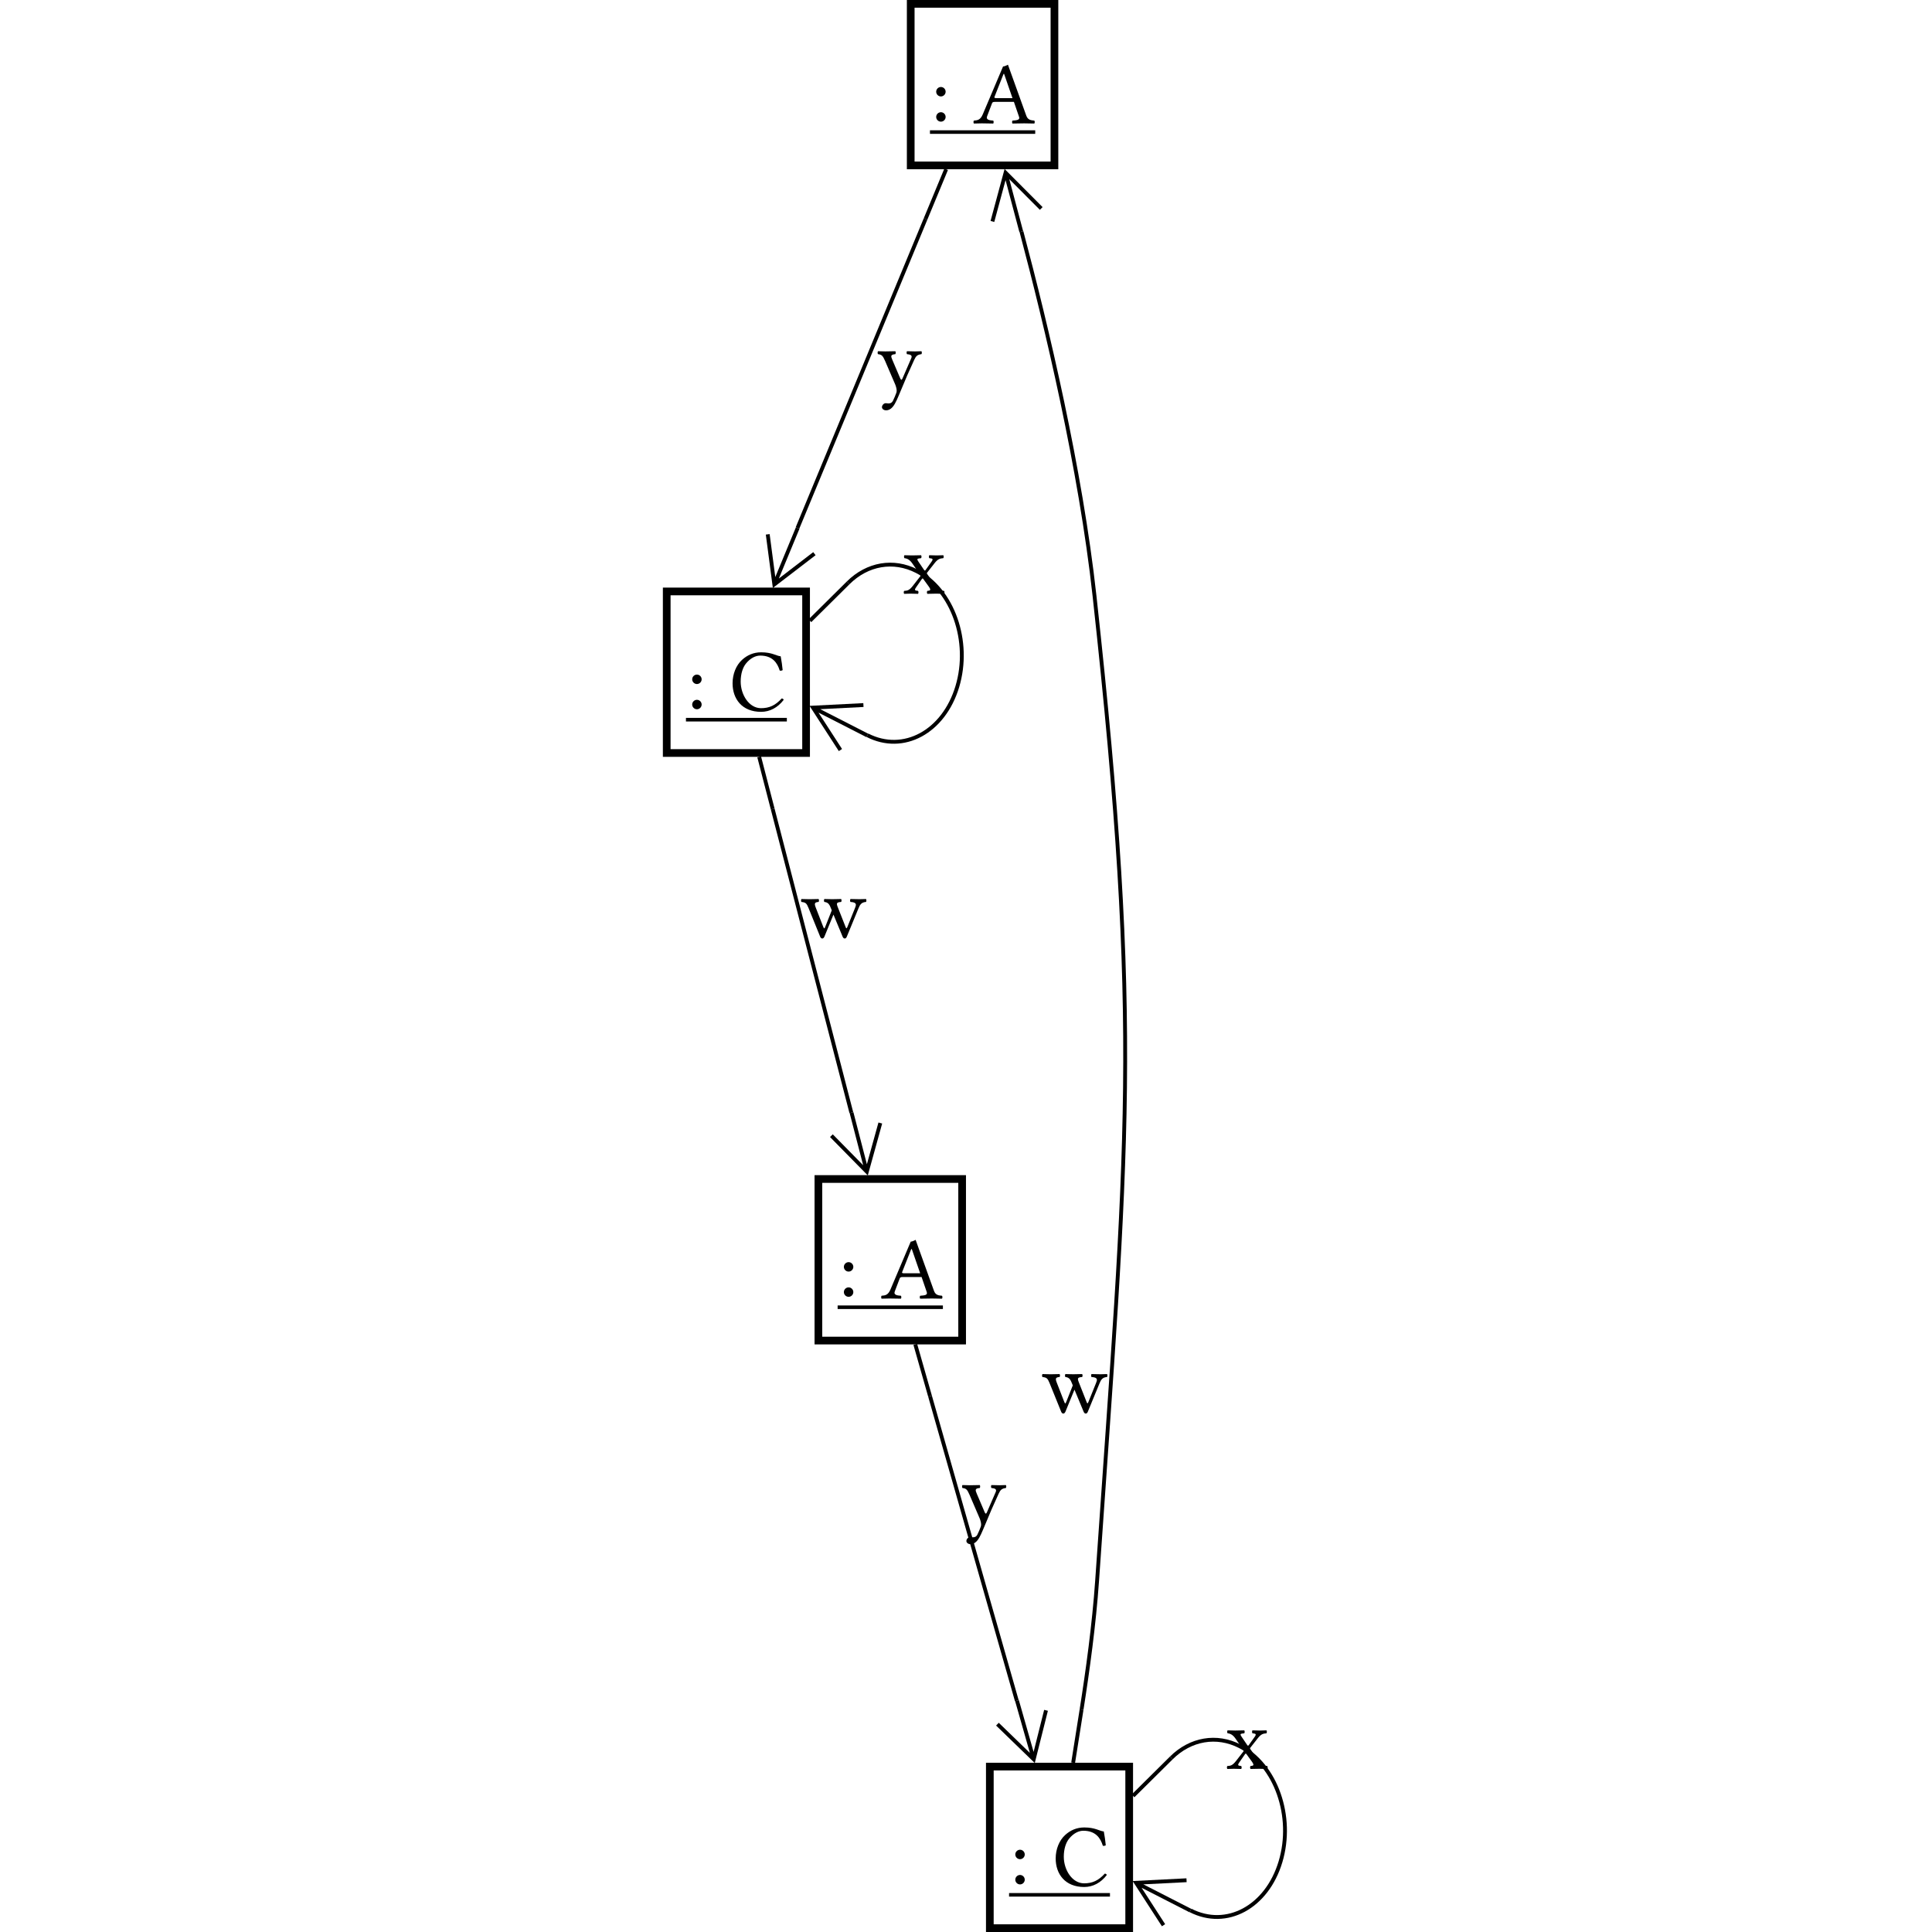
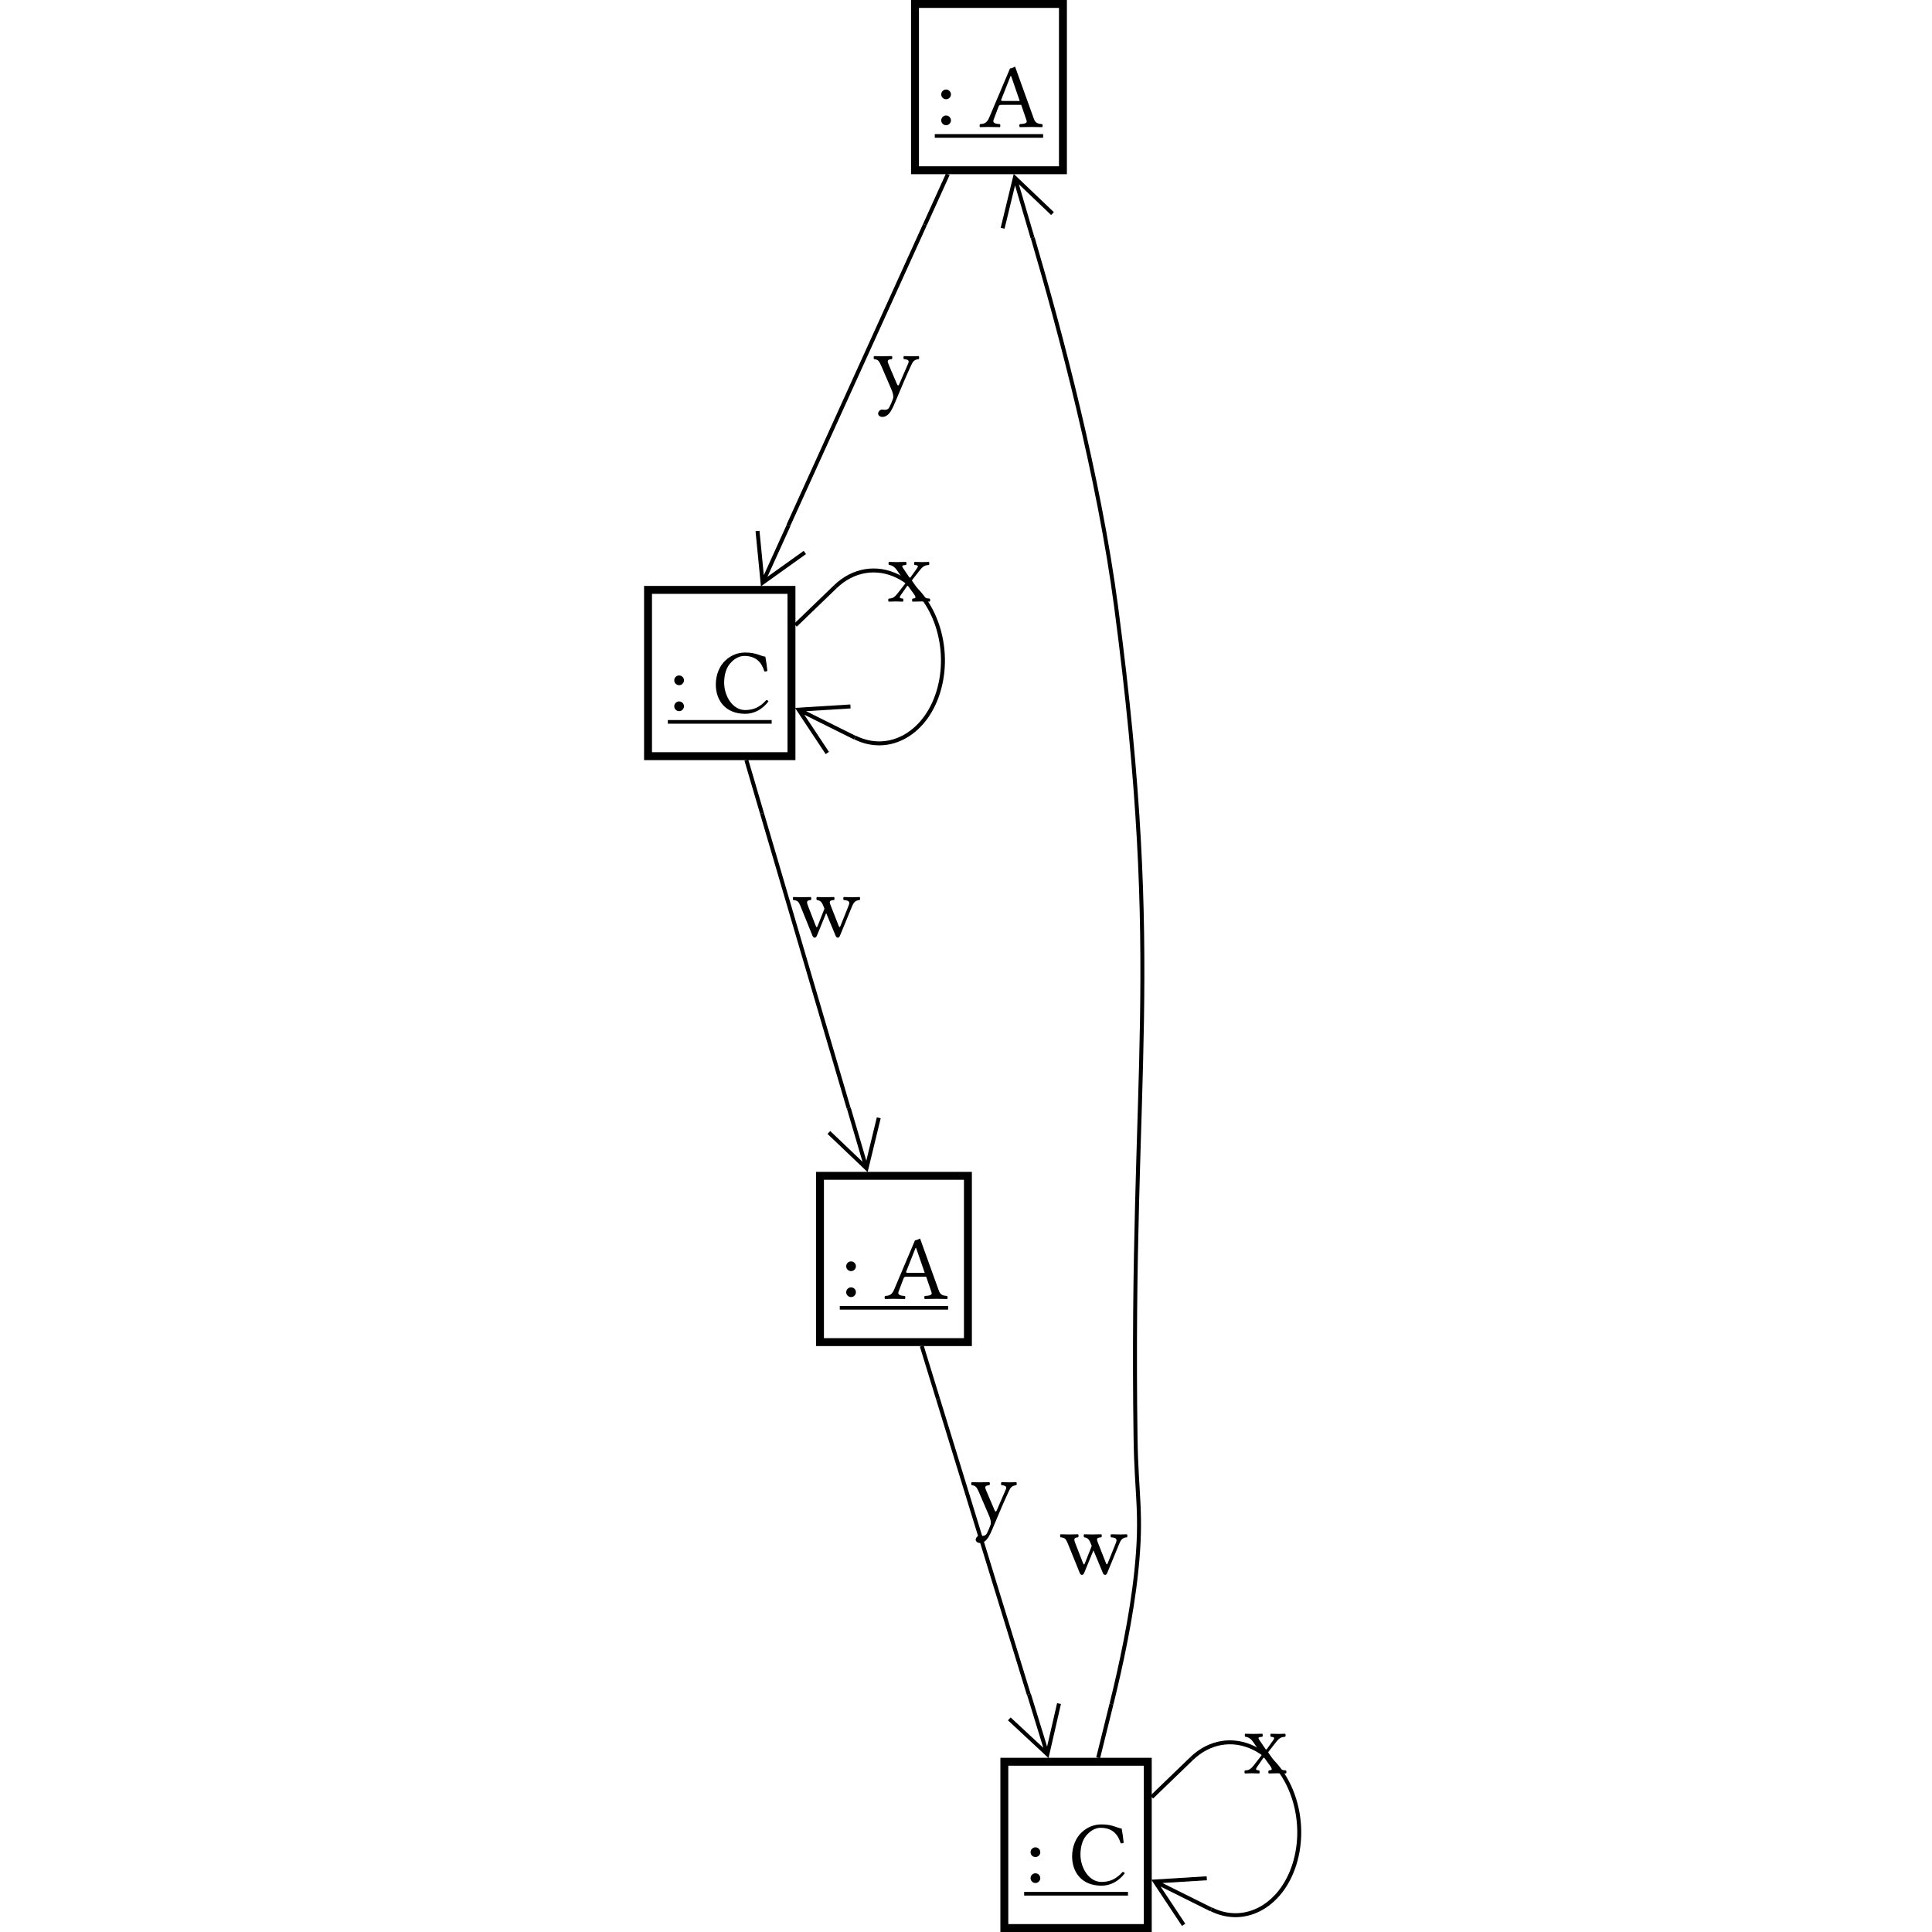
<svg xmlns="http://www.w3.org/2000/svg" font-size="1" height="400" stroke="rgb(0,0,0)" stroke-opacity="1" version="1.1" viewBox="0.0 0.0 400.0 400.0" width="400">
  <g fill="rgb(0,0,0)" fill-opacity="1.0" stroke="rgb(0,0,0)" stroke-linecap="butt" stroke-linejoin="miter" stroke-miterlimit="10.0" stroke-opacity="1.0" stroke-width="0.0">
-     <path class="node" d="M 234.584,400 l -0,-35.041 h -30.446 l -0,35.041 Z" fill-opacity="1.0" />
-     <path class="bgnode" d="M 232.991,398.407 l -0,-31.855 h -27.261 l -0,31.855 Z" fill="rgb(255,255,255)" fill-opacity="1.0" />
-     <path class="nlabel" d="M 208.916,390.498 ZM 210.208,383.947 c 0,-0.535 0.443,-0.978 0.978 -0.978c 0.535,-0 0.978,0.443 0.978 0.978c 0,0.535 -0.443,0.978 -0.978 0.978c -0.535,-0 -0.978,-0.443 -0.978 -0.978ZM 210.208,383.947 ZM 210.208,389.169 c 0,-0.535 0.443,-0.978 0.978 -0.978c 0.535,-0 0.978,0.443 0.978 0.978c 0,0.535 -0.443,0.978 -0.978 0.978c -0.535,-0 -0.978,-0.443 -0.978 -0.978ZM 213.271,392.675 l -0,-0.738 h -4.355 l -0,0.738 ZM 217.885,392.675 l -0,-0.738 h -4.613 l -0,0.738 ZM 217.885,390.498 ZM 224.473,390.682 c -3.967,-0 -5.905,-2.698 -5.905 -5.905c 0,-1.925 0.731,-3.731 1.956 -4.853c 1.089,-0.997 2.399,-1.569 3.967 -1.569c 2.27,-0 3.1,0.738 4.041 0.83c 0.184,1.015 0.314,1.901 0.406 2.86c -0.208,0.111 -0.388,0.166 -0.609 0.092c -0.48,-1.587 -1.495,-3.1 -4.041 -3.1c -0.96,-0 -2.03,0.517 -2.945 1.642c -0.674,0.829 -1.096,2.154 -1.096 3.746c 0,2.694 1.724,5.499 4.207 5.499c 1.716,-0 2.971,-0.572 4.281 -2.011c 0.203,-0 0.332,0.111 0.424 0.277c -1.255,1.642 -2.897,2.491 -4.687 2.491ZM 229.806,392.675 l -0,-0.738 h -11.921 l -0,0.738 Z" fill-opacity="1.0" />
+     <path class="node" d="M 238.455,400 l -0,-36.066 h -31.336 l -0,36.066 Z" fill-opacity="1.0" />
+     <path class="bgnode" d="M 236.816,398.361 l -0,-32.787 h -28.058 l -0,32.787 Z" fill="rgb(255,255,255)" fill-opacity="1.0" />
+     <path class="nlabel" d="M 212.037,390.22 ZM 213.367,383.477 c 0,-0.551 0.456,-1.007 1.007 -1.007c 0.551,-0 1.007,0.456 1.007 1.007c 0,0.551 -0.456,1.007 -1.007 1.007c -0.551,-0 -1.007,-0.456 -1.007 -1.007ZM 213.367,383.477 ZM 213.367,388.852 c 0,-0.551 0.456,-1.007 1.007 -1.007c 0.551,-0 1.007,0.456 1.007 1.007c 0,0.551 -0.456,1.007 -1.007 1.007c -0.551,-0 -1.007,-0.456 -1.007 -1.007ZM 216.519,392.461 l -0,-0.76 h -4.482 l -0,0.76 ZM 221.268,392.461 l -0,-0.76 h -4.748 l -0,0.76 ZM 221.268,390.22 ZM 228.048,390.41 c -4.083,-0 -6.078,-2.777 -6.078 -6.078c 0,-1.981 0.752,-3.84 2.013 -4.995c 1.121,-1.026 2.469,-1.614 4.083 -1.614c 2.336,-0 3.191,0.76 4.16 0.855c 0.19,1.045 0.323,1.956 0.418 2.944c -0.215,0.114 -0.399,0.171 -0.627 0.095c -0.494,-1.633 -1.538,-3.191 -4.16 -3.191c -0.988,-0 -2.089,0.532 -3.031 1.69c -0.693,0.853 -1.128,2.216 -1.128 3.856c 0,2.773 1.774,5.66 4.33 5.66c 1.766,-0 3.058,-0.589 4.406 -2.07c 0.209,-0 0.342,0.114 0.437 0.285c -1.292,1.69 -2.982,2.564 -4.824 2.564ZM 233.537,392.461 l -0,-0.76 h -12.27 l -0,0.76 Z" fill-opacity="1.0" />
  </g>
  <g fill="rgb(0,0,0)" fill-opacity="1.0" stroke="rgb(0,0,0)" stroke-linecap="butt" stroke-linejoin="miter" stroke-miterlimit="10.0" stroke-opacity="1.0" stroke-width="0.0">
-     <path class="node" d="M 167.688,156.697 l -0,-35.041 h -30.446 l -0,35.041 Z" fill-opacity="1.0" />
-     <path class="bgnode" d="M 166.095,155.104 l -0,-31.855 h -27.261 l -0,31.855 Z" fill="rgb(255,255,255)" fill-opacity="1.0" />
-     <path class="nlabel" d="M 142.02,147.194 ZM 143.312,140.643 c 0,-0.535 0.443,-0.978 0.978 -0.978c 0.535,-0 0.978,0.443 0.978 0.978c 0,0.535 -0.443,0.978 -0.978 0.978c -0.535,-0 -0.978,-0.443 -0.978 -0.978ZM 143.312,140.643 ZM 143.312,145.865 c 0,-0.535 0.443,-0.978 0.978 -0.978c 0.535,-0 0.978,0.443 0.978 0.978c 0,0.535 -0.443,0.978 -0.978 0.978c -0.535,-0 -0.978,-0.443 -0.978 -0.978ZM 146.375,149.372 l -0,-0.738 h -4.355 l -0,0.738 ZM 150.988,149.372 l -0,-0.738 h -4.613 l -0,0.738 ZM 150.988,147.194 ZM 157.576,147.379 c -3.967,-0 -5.905,-2.698 -5.905 -5.905c 0,-1.925 0.731,-3.731 1.956 -4.853c 1.089,-0.997 2.399,-1.569 3.967 -1.569c 2.27,-0 3.1,0.738 4.041 0.83c 0.184,1.015 0.314,1.901 0.406 2.86c -0.208,0.111 -0.388,0.166 -0.609 0.092c -0.48,-1.587 -1.495,-3.1 -4.041 -3.1c -0.96,-0 -2.03,0.517 -2.945 1.642c -0.674,0.829 -1.096,2.154 -1.096 3.746c 0,2.694 1.724,5.499 4.207 5.499c 1.716,-0 2.971,-0.572 4.281 -2.011c 0.203,-0 0.332,0.111 0.424 0.277c -1.255,1.642 -2.897,2.491 -4.687 2.491ZM 162.909,149.372 l -0,-0.738 h -11.921 l -0,0.738 Z" fill-opacity="1.0" />
+     <path class="node" d="M 164.685,157.377 l -0,-36.066 h -31.336 l -0,36.066 Z" fill-opacity="1.0" />
+     <path class="bgnode" d="M 163.046,155.738 l -0,-32.787 h -28.058 l -0,32.787 Z" fill="rgb(255,255,255)" fill-opacity="1.0" />
+     <path class="nlabel" d="M 138.267,147.597 ZM 139.596,140.854 c 0,-0.551 0.456,-1.007 1.007 -1.007c 0.551,-0 1.007,0.456 1.007 1.007c 0,0.551 -0.456,1.007 -1.007 1.007c -0.551,-0 -1.007,-0.456 -1.007 -1.007ZM 139.596,140.854 ZM 139.596,146.229 c 0,-0.551 0.456,-1.007 1.007 -1.007c 0.551,-0 1.007,0.456 1.007 1.007c 0,0.551 -0.456,1.007 -1.007 1.007c -0.551,-0 -1.007,-0.456 -1.007 -1.007ZM 142.749,149.838 l -0,-0.76 h -4.482 l -0,0.76 ZM 147.497,149.838 l -0,-0.76 h -4.748 l -0,0.76 ZM 147.497,147.597 ZM 154.278,147.787 c -4.083,-0 -6.078,-2.777 -6.078 -6.078c 0,-1.981 0.752,-3.84 2.013 -4.995c 1.121,-1.026 2.469,-1.614 4.083 -1.614c 2.336,-0 3.191,0.76 4.16 0.855c 0.19,1.045 0.323,1.956 0.418 2.944c -0.215,0.114 -0.399,0.171 -0.627 0.095c -0.494,-1.633 -1.538,-3.191 -4.16 -3.191c -0.988,-0 -2.089,0.532 -3.031 1.69c -0.693,0.853 -1.128,2.216 -1.128 3.856c 0,2.773 1.774,5.66 4.33 5.66c 1.766,-0 3.058,-0.589 4.406 -2.07c 0.209,-0 0.342,0.114 0.437 0.285c -1.292,1.69 -2.982,2.564 -4.824 2.564ZM 159.767,149.838 l -0,-0.76 h -12.27 l -0,0.76 Z" fill-opacity="1.0" />
  </g>
  <g fill="rgb(0,0,0)" fill-opacity="1.0" stroke="rgb(0,0,0)" stroke-linecap="butt" stroke-linejoin="miter" stroke-miterlimit="10.0" stroke-opacity="1.0" stroke-width="0.0">
-     <path class="node" d="M 199.995,278.344 l -0,-35.041 h -31.35 l -0,35.041 Z" fill-opacity="1.0" />
-     <path class="bgnode" d="M 198.403,276.752 l -0,-31.855 h -28.165 l -0,31.855 Z" fill="rgb(255,255,255)" fill-opacity="1.0" />
-     <path class="nlabel" d="M 173.423,268.842 ZM 174.715,262.291 c 0,-0.535 0.443,-0.978 0.978 -0.978c 0.535,-0 0.978,0.443 0.978 0.978c 0,0.535 -0.443,0.978 -0.978 0.978c -0.535,-0 -0.978,-0.443 -0.978 -0.978ZM 174.715,262.291 ZM 174.715,267.513 c 0,-0.535 0.443,-0.978 0.978 -0.978c 0.535,-0 0.978,0.443 0.978 0.978c 0,0.535 -0.443,0.978 -0.978 0.978c -0.535,-0 -0.978,-0.443 -0.978 -0.978ZM 177.778,271.019 l -0,-0.738 h -4.355 l -0,0.738 ZM 182.392,271.019 l -0,-0.738 h -4.613 l -0,0.738 ZM 182.392,268.842 ZM 187.245,263.62 h 3.266 l -1.735,-5.019 h -0.111 l -1.886,4.774 c -0.07,0.19 0.059,0.245 0.465 0.245ZM 187.245,263.62 ZM 185.252,267.384 c -0.288,0.758 0.579,0.838 1.273 0.886c 0.111,0.111 0.111,0.498 0 0.609c -0.683,-0.018 -1.605,-0.037 -2.362 -0.037c -0.559,-0 -1.163,0.018 -1.642 0.037c -0.111,-0.111 -0.111,-0.498 0 -0.609c 0.803,-0.055 1.366,-0.166 1.845 -1.31l 4.189,-9.891 c 0.24,-0 0.738,-0.203 1.015 -0.369l 3.801,10.555 c 0.321,0.889 0.945,0.95 1.661 1.015c 0.111,0.111 0.111,0.498 0 0.609c -0.646,-0.018 -1.347,-0.037 -2.104 -0.037c -0.72,-0 -1.735,0.018 -2.417 0.037c -0.111,-0.111 -0.111,-0.498 0 -0.609c 0.878,-0.063 1.583,-0.12 1.366 -0.757l -1.07,-3.119 h -3.894 c -0.443,-0 -0.554,0.074 -0.646 0.314ZM 195.217,271.019 l -0,-0.738 h -12.825 l -0,0.738 Z" fill-opacity="1.0" />
+     <path class="node" d="M 201.216,278.688 l -0,-36.066 h -32.267 l -0,36.066 Z" fill-opacity="1.0" />
+     <path class="bgnode" d="M 199.576,277.049 l -0,-32.787 h -28.988 l -0,32.787 Z" fill="rgb(255,255,255)" fill-opacity="1.0" />
+     <path class="nlabel" d="M 173.867,268.908 ZM 175.196,262.166 c 0,-0.551 0.456,-1.007 1.007 -1.007c 0.551,-0 1.007,0.456 1.007 1.007c 0,0.551 -0.456,1.007 -1.007 1.007c -0.551,-0 -1.007,-0.456 -1.007 -1.007ZM 175.196,262.166 ZM 175.196,267.541 c 0,-0.551 0.456,-1.007 1.007 -1.007c 0.551,-0 1.007,0.456 1.007 1.007c 0,0.551 -0.456,1.007 -1.007 1.007c -0.551,-0 -1.007,-0.456 -1.007 -1.007ZM 178.349,271.149 l -0,-0.76 h -4.482 l -0,0.76 ZM 183.097,271.149 l -0,-0.76 h -4.748 l -0,0.76 ZM 183.097,268.908 ZM 188.093,263.533 h 3.362 l -1.785,-5.166 h -0.114 l -1.941,4.913 c -0.072,0.196 0.061,0.253 0.479 0.253ZM 188.093,263.533 ZM 186.041,267.408 c -0.296,0.781 0.596,0.862 1.31 0.912c 0.114,0.114 0.114,0.513 0 0.627c -0.703,-0.019 -1.652,-0.038 -2.431 -0.038c -0.576,-0 -1.197,0.019 -1.69 0.038c -0.114,-0.114 -0.114,-0.513 0 -0.627c 0.826,-0.057 1.405,-0.171 1.899 -1.349l 4.311,-10.18 c 0.247,-0 0.76,-0.209 1.045 -0.38l 3.913,10.864 c 0.331,0.915 0.972,0.978 1.709 1.045c 0.114,0.114 0.114,0.513 0 0.627c -0.665,-0.019 -1.387,-0.038 -2.165 -0.038c -0.741,-0 -1.785,0.019 -2.488 0.038c -0.114,-0.114 -0.114,-0.513 0 -0.627c 0.904,-0.065 1.63,-0.123 1.405 -0.779l -1.102,-3.21 h -4.008 c -0.456,-0 -0.57,0.076 -0.665 0.323ZM 196.298,271.149 l -0,-0.76 h -13.2 l -0,0.76 Z" fill-opacity="1.0" />
  </g>
  <g fill="rgb(0,0,0)" fill-opacity="1.0" stroke="rgb(0,0,0)" stroke-linecap="butt" stroke-linejoin="miter" stroke-miterlimit="10.0" stroke-opacity="1.0" stroke-width="0.0">
-     <path class="node" d="M 219.108,35.041 l -0,-35.041 h -31.35 l -0,35.041 Z" fill-opacity="1.0" />
-     <path class="bgnode" d="M 217.516,33.448 l -0,-31.855 h -28.165 l -0,31.855 Z" fill="rgb(255,255,255)" fill-opacity="1.0" />
-     <path class="nlabel" d="M 192.537,25.538 ZM 193.828,18.988 c 0,-0.535 0.443,-0.978 0.978 -0.978c 0.535,-0 0.978,0.443 0.978 0.978c 0,0.535 -0.443,0.978 -0.978 0.978c -0.535,-0 -0.978,-0.443 -0.978 -0.978ZM 193.828,18.988 ZM 193.828,24.21 c 0,-0.535 0.443,-0.978 0.978 -0.978c 0.535,-0 0.978,0.443 0.978 0.978c 0,0.535 -0.443,0.978 -0.978 0.978c -0.535,-0 -0.978,-0.443 -0.978 -0.978ZM 196.892,27.716 l -0,-0.738 h -4.355 l -0,0.738 ZM 201.505,27.716 l -0,-0.738 h -4.613 l -0,0.738 ZM 201.505,25.538 ZM 206.358,20.316 h 3.266 l -1.735,-5.019 h -0.111 l -1.886,4.774 c -0.07,0.19 0.059,0.245 0.465 0.245ZM 206.358,20.316 ZM 204.365,24.081 c -0.288,0.758 0.579,0.838 1.273 0.886c 0.111,0.111 0.111,0.498 0 0.609c -0.683,-0.018 -1.605,-0.037 -2.362 -0.037c -0.559,-0 -1.163,0.018 -1.642 0.037c -0.111,-0.111 -0.111,-0.498 0 -0.609c 0.803,-0.055 1.366,-0.166 1.845 -1.31l 4.189,-9.891 c 0.24,-0 0.738,-0.203 1.015 -0.369l 3.801,10.555 c 0.321,0.889 0.945,0.95 1.661 1.015c 0.111,0.111 0.111,0.498 0 0.609c -0.646,-0.018 -1.347,-0.037 -2.104 -0.037c -0.72,-0 -1.735,0.018 -2.417 0.037c -0.111,-0.111 -0.111,-0.498 0 -0.609c 0.878,-0.063 1.583,-0.12 1.366 -0.757l -1.07,-3.119 h -3.894 c -0.443,-0 -0.554,0.074 -0.646 0.314ZM 214.33,27.716 l -0,-0.738 h -12.825 l -0,0.738 Z" fill-opacity="1.0" />
+     <path class="node" d="M 220.888,36.066 l -0,-36.066 h -32.267 l -0,36.066 Z" fill-opacity="1.0" />
+     <path class="bgnode" d="M 219.249,34.426 l -0,-32.787 h -28.988 l -0,32.787 Z" fill="rgb(255,255,255)" fill-opacity="1.0" />
+     <path class="nlabel" d="M 193.539,26.285 ZM 194.869,19.543 c 0,-0.551 0.456,-1.007 1.007 -1.007c 0.551,-0 1.007,0.456 1.007 1.007c 0,0.551 -0.456,1.007 -1.007 1.007c -0.551,-0 -1.007,-0.456 -1.007 -1.007ZM 194.869,19.543 ZM 194.869,24.918 c 0,-0.551 0.456,-1.007 1.007 -1.007c 0.551,-0 1.007,0.456 1.007 1.007c 0,0.551 -0.456,1.007 -1.007 1.007c -0.551,-0 -1.007,-0.456 -1.007 -1.007ZM 198.021,28.526 l -0,-0.76 h -4.482 l -0,0.76 ZM 202.77,28.526 l -0,-0.76 h -4.748 l -0,0.76 ZM 202.77,26.285 ZM 207.765,20.91 h 3.362 l -1.785,-5.166 h -0.114 l -1.941,4.913 c -0.072,0.196 0.061,0.253 0.479 0.253ZM 207.765,20.91 ZM 205.714,24.785 c -0.296,0.781 0.596,0.862 1.31 0.912c 0.114,0.114 0.114,0.513 0 0.627c -0.703,-0.019 -1.652,-0.038 -2.431 -0.038c -0.576,-0 -1.197,0.019 -1.69 0.038c -0.114,-0.114 -0.114,-0.513 0 -0.627c 0.826,-0.057 1.405,-0.171 1.899 -1.349l 4.311,-10.18 c 0.247,-0 0.76,-0.209 1.045 -0.38l 3.913,10.864 c 0.331,0.915 0.972,0.978 1.709 1.045c 0.114,0.114 0.114,0.513 0 0.627c -0.665,-0.019 -1.387,-0.038 -2.165 -0.038c -0.741,-0 -1.785,0.019 -2.488 0.038c -0.114,-0.114 -0.114,-0.513 0 -0.627c 0.904,-0.065 1.63,-0.123 1.405 -0.779l -1.102,-3.21 h -4.008 c -0.456,-0 -0.57,0.076 -0.665 0.323ZM 215.97,28.526 l -0,-0.76 h -13.2 l -0,0.76 Z" fill-opacity="1.0" />
  </g>
-   <g fill="rgb(0,0,0)" fill-opacity="0.0" stroke="rgb(0,0,0)" stroke-linecap="butt" stroke-linejoin="miter" stroke-miterlimit="10.0" stroke-opacity="1.0" stroke-width="0.796">
-     <path class="edge" d="M 242.502,363.969 c 3.99,-3.956 9.389,-4.878 14.188 -2.422c 7.471,3.823 11.242,14.53 8.422 23.915c -2.819,9.385 -11.161,13.894 -18.632 10.071" fill="none" fill-opacity="0.0" />
-     <path class="edge" d="M 242.782,364.252 l -0.561,-0.566 l -7.918,7.849 l 0.561,0.566 Z" fill-opacity="1.0" stroke-width="0.0" />
-     <path class="edge" d="M 246.643,395.214 l -9.925,-5.079 l 8.962,-0.454 l -0.04,-0.795 l -11.135,0.564 l 6.056,9.361 l 0.669,-0.433 l -4.874,-7.535 l 9.925,5.079 l 0.363,-0.709 Z" fill-opacity="1.0" stroke-width="0.0" />
-     <path class="elabel" d="M 253.716,366.206 ZM 257.075,359.6 l 1.126,1.661 c 0.14,0.207 0.218,0.221 0.351 0.037l 1.2,-1.679 c 0.447,-0.626 0.234,-0.683 -0.443 -0.757c -0.111,-0.111 -0.111,-0.498 0 -0.609c 0.48,0.018 0.997,0.037 1.55 0.037c 0.554,-0 0.978,-0.018 1.347 -0.037c 0.111,0.111 0.111,0.498 0 0.609c -0.674,0.055 -1.107,0.148 -1.79 1.015l -1.55,1.974 c -0.087,0.111 -0.077,0.168 0 0.277l 1.661,2.344 c 0.744,1.05 1.009,1.107 1.845 1.163c 0.111,0.111 0.111,0.498 0 0.609c -0.443,-0.018 -0.941,-0.037 -1.642 -0.037c -0.664,-0 -1.273,0.018 -1.827 0.037c -0.111,-0.111 -0.111,-0.498 0 -0.609c 0.585,-0.061 0.882,-0.094 0.24 -0.978l -1.07,-1.476 c -0.116,-0.159 -0.179,-0.183 -0.332 0.037l -1.163,1.679 c -0.415,0.6 -0.258,0.67 0.406 0.738c 0.111,0.111 0.111,0.498 0 0.609c -0.48,-0.018 -0.997,-0.037 -1.55 -0.037c -0.554,-0 -0.96,0.018 -1.329 0.037c -0.111,-0.111 -0.111,-0.498 0 -0.609c 0.646,-0.037 1.059,-0.094 1.79 -1.033l 1.55,-1.993 c 0.066,-0.085 0.072,-0.144 -0.018 -0.277l -1.605,-2.344 c -0.517,-0.757 -1.033,-1.07 -1.661 -1.126c -0.111,-0.111 -0.111,-0.498 0 -0.609c 0.48,0.018 1.033,0.037 1.587 0.037c 0.554,-0 1.366,-0.018 1.864 -0.037c 0.111,0.111 0.111,0.498 0 0.609c -0.825,0.087 -0.958,0.114 -0.535 0.738Z" fill-opacity="1.0" stroke-width="0.0" />
+   <g fill="rgb(0,0,0)" fill-opacity="0.0" stroke="rgb(0,0,0)" stroke-linecap="butt" stroke-linejoin="miter" stroke-miterlimit="10.0" stroke-opacity="1.0" stroke-width="0.82">
+     <path class="edge" d="M 246.714,364.098 c 3.668,-3.538 8.543,-4.348 12.956 -2.153c 7.199,3.582 11.042,13.952 8.584 23.162c -2.458,9.21 -10.286,13.774 -17.485 10.192" fill="none" fill-opacity="0.0" />
+     <path class="edge" d="M 246.999,364.393 l -0.569,-0.59 l -8.259,7.967 l 0.569,0.59 Z" fill-opacity="1.0" stroke-width="0.0" />
+     <path class="edge" d="M 250.933,394.969 l -10.274,-5.112 l 9.218,-0.572 l -0.051,-0.818 l -11.453,0.71 l 6.342,9.564 l 0.683,-0.453 l -5.104,-7.697 l 10.274,5.112 l 0.365,-0.734 Z" fill-opacity="1.0" stroke-width="0.0" />
+     <path class="elabel" d="M 257.345,367.138 ZM 260.801,360.339 l 1.159,1.709 c 0.144,0.213 0.224,0.228 0.361 0.038l 1.235,-1.728 c 0.46,-0.644 0.241,-0.703 -0.456 -0.779c -0.114,-0.114 -0.114,-0.513 0 -0.627c 0.494,0.019 1.026,0.038 1.595 0.038c 0.57,-0 1.007,-0.019 1.387 -0.038c 0.114,0.114 0.114,0.513 0 0.627c -0.693,0.057 -1.14,0.152 -1.842 1.045l -1.595,2.032 c -0.089,0.114 -0.08,0.173 0 0.285l 1.709,2.412 c 0.765,1.081 1.039,1.14 1.899 1.197c 0.114,0.114 0.114,0.513 0 0.627c -0.456,-0.019 -0.969,-0.038 -1.69 -0.038c -0.684,-0 -1.31,0.019 -1.88 0.038c -0.114,-0.114 -0.114,-0.513 0 -0.627c 0.602,-0.063 0.908,-0.097 0.247 -1.007l -1.102,-1.52 c -0.12,-0.163 -0.184,-0.188 -0.342 0.038l -1.197,1.728 c -0.427,0.617 -0.266,0.69 0.418 0.76c 0.114,0.114 0.114,0.513 0 0.627c -0.494,-0.019 -1.026,-0.038 -1.595 -0.038c -0.57,-0 -0.988,0.019 -1.367 0.038c -0.114,-0.114 -0.114,-0.513 0 -0.627c 0.665,-0.038 1.09,-0.097 1.842 -1.064l 1.595,-2.051 c 0.068,-0.087 0.074,-0.148 -0.019 -0.285l -1.652,-2.412 c -0.532,-0.779 -1.064,-1.102 -1.709 -1.159c -0.114,-0.114 -0.114,-0.513 0 -0.627c 0.494,0.019 1.064,0.038 1.633 0.038c 0.57,-0 1.405,-0.019 1.918 -0.038c 0.114,0.114 0.114,0.513 0 0.627c -0.849,0.089 -0.986,0.118 -0.551 0.76Z" fill-opacity="1.0" stroke-width="0.0" />
  </g>
-   <g fill="rgb(0,0,0)" fill-opacity="0.0" stroke="rgb(0,0,0)" stroke-linecap="butt" stroke-linejoin="miter" stroke-miterlimit="10.0" stroke-opacity="1.0" stroke-width="0.796">
-     <path class="edge" d="M 223.927,353.947 c 1.256,-7.928 2.6,-17.739 3.21 -26.582c 6.234,-90.473 9.364,-113.904 -0.536 -204.046c -2.879,-26.218 -9.892,-55.71 -15.12 -75.365" fill="none" fill-opacity="0.0" />
-     <path class="edge" d="M 224.32,354.009 l -0.787,-0.125 l -1.744,11.012 l 0.787,0.125 Z" fill-opacity="1.0" stroke-width="0.0" />
-     <path class="edge" d="M 211.826,47.862 l -2.866,-10.775 l 6.334,6.357 l 0.564,-0.562 l -7.87,-7.898 l -2.905,10.764 l 0.769,0.207 l 2.338,-8.664 l 2.866,10.775 l 0.77,-0.205 Z" fill-opacity="1.0" stroke-width="0.0" />
-     <path class="elabel" d="M 215.631,292.44 ZM 219.377,285.096 c -0.886,0.055 -0.904,0.351 -0.555 1.236l 1.476,3.801 c 0.238,0.6 0.279,0.572 0.518 -0.037l 1.292,-3.266 l -0.118,-0.295 c -0.33,-0.827 -0.546,-1.356 -1.413 -1.439c -0.111,-0.111 -0.111,-0.498 0 -0.609c 0.554,0.018 1.163,0.037 1.624 0.037c 0.554,-0 1.292,-0.018 1.845 -0.037c 0.111,0.111 0.111,0.498 0 0.609c -0.978,0.074 -1.015,0.258 -0.674 1.126l 1.593,4.041 c 0.151,0.384 0.225,0.388 0.41 -0.074l 1.543,-3.838 c 0.26,-0.648 0.45,-1.181 -0.934 -1.255c -0.111,-0.111 -0.111,-0.498 0 -0.609c 0.554,0.018 1.329,0.037 1.882 0.037c 0.554,-0 0.96,-0.018 1.329 -0.037c 0.111,0.111 0.111,0.498 0 0.609c -0.941,0.055 -1.255,0.574 -1.558 1.329l -2.41,5.85 c -0.111,0.277 -0.258,0.388 -0.424 0.388c -0.184,-0 -0.332,-0.111 -0.443 -0.369l -1.901,-4.577 l -1.864,4.54 c -0.129,0.295 -0.277,0.406 -0.443 0.406c -0.184,-0 -0.332,-0.111 -0.443 -0.369l -2.416,-5.96 c -0.389,-0.96 -0.591,-1.148 -1.46 -1.236c -0.111,-0.111 -0.111,-0.498 0 -0.609c 0.483,0.018 0.978,0.037 1.679 0.037c 0.664,-0 1.31,-0.018 1.864 -0.037c 0.111,0.111 0.111,0.498 0 0.609Z" fill-opacity="1.0" stroke-width="0.0" />
+   <g fill="rgb(0,0,0)" fill-opacity="0.0" stroke="rgb(0,0,0)" stroke-linecap="butt" stroke-linejoin="miter" stroke-miterlimit="10.0" stroke-opacity="1.0" stroke-width="0.82">
+     <path class="edge" d="M 230.123,352.796 c 1.978,-7.983 4.172,-18.192 5.135 -27.441c 1.274,-12.229 0.024,-15.369 -0.153 -27.663c -1.106,-76.501 5.992,-96.259 -4.027 -172.111c -3.537,-26.784 -11.552,-56.909 -17.255 -76.319" fill="none" fill-opacity="0.0" />
+     <path class="edge" d="M 230.52,352.894 l -0.796,-0.197 l -2.76,11.139 l 0.796,0.197 Z" fill-opacity="1.0" stroke-width="0.0" />
+     <path class="edge" d="M 214.176,49.157 l -3.235,-11.01 l 6.686,6.372 l 0.566,-0.593 l -8.307,-7.917 l -2.703,11.152 l 0.797,0.193 l 2.176,-8.976 l 3.235,11.01 l 0.786,-0.231 Z" fill-opacity="1.0" stroke-width="0.0" />
+     <path class="elabel" d="M 219.363,325.842 ZM 223.219,318.283 c -0.912,0.057 -0.931,0.361 -0.572 1.272l 1.52,3.913 c 0.245,0.617 0.287,0.589 0.534 -0.038l 1.329,-3.362 l -0.122,-0.304 c -0.34,-0.851 -0.562,-1.396 -1.455 -1.482c -0.114,-0.114 -0.114,-0.513 0 -0.627c 0.57,0.019 1.197,0.038 1.671 0.038c 0.57,-0 1.329,-0.019 1.899 -0.038c 0.114,0.114 0.114,0.513 0 0.627c -1.007,0.076 -1.045,0.266 -0.693 1.159l 1.639,4.16 c 0.156,0.395 0.232,0.399 0.422 -0.076l 1.588,-3.951 c 0.268,-0.667 0.463,-1.216 -0.961 -1.292c -0.114,-0.114 -0.114,-0.513 0 -0.627c 0.57,0.019 1.367,0.038 1.937 0.038c 0.57,-0 0.988,-0.019 1.367 -0.038c 0.114,0.114 0.114,0.513 0 0.627c -0.969,0.057 -1.292,0.591 -1.603 1.367l -2.481,6.021 c -0.114,0.285 -0.266,0.399 -0.437 0.399c -0.19,-0 -0.342,-0.114 -0.456 -0.38l -1.956,-4.71 l -1.918,4.672 c -0.133,0.304 -0.285,0.418 -0.456 0.418c -0.19,-0 -0.342,-0.114 -0.456 -0.38l -2.486,-6.135 c -0.401,-0.988 -0.608,-1.181 -1.502 -1.272c -0.114,-0.114 -0.114,-0.513 0 -0.627c 0.498,0.019 1.007,0.038 1.728 0.038c 0.684,-0 1.349,-0.019 1.918 -0.038c 0.114,0.114 0.114,0.513 0 0.627Z" fill-opacity="1.0" stroke-width="0.0" />
  </g>
-   <g fill="rgb(0,0,0)" fill-opacity="0.0" stroke="rgb(0,0,0)" stroke-linecap="butt" stroke-linejoin="miter" stroke-miterlimit="10.0" stroke-opacity="1.0" stroke-width="0.796">
-     <path class="edge" d="M 175.606,120.671 c 3.987,-3.952 9.381,-4.873 14.175 -2.421c 7.468,3.819 11.239,14.521 8.423 23.903c -2.816,9.382 -11.152,13.891 -18.619 10.072" fill="none" fill-opacity="0.0" />
-     <path class="edge" d="M 175.887,120.954 l -0.561,-0.566 l -7.918,7.849 l 0.561,0.566 Z" fill-opacity="1.0" stroke-width="0.0" />
-     <path class="edge" d="M 179.748,151.905 l -9.926,-5.077 l 8.962,-0.456 l -0.041,-0.795 l -11.135,0.567 l 6.058,9.36 l 0.669,-0.433 l -4.876,-7.533 l 9.926,5.077 l 0.363,-0.709 Z" fill-opacity="1.0" stroke-width="0.0" />
-     <path class="elabel" d="M 186.807,122.908 ZM 190.166,116.302 l 1.126,1.661 c 0.14,0.207 0.218,0.221 0.351 0.037l 1.2,-1.679 c 0.447,-0.626 0.234,-0.683 -0.443 -0.757c -0.111,-0.111 -0.111,-0.498 0 -0.609c 0.48,0.018 0.997,0.037 1.55 0.037c 0.554,-0 0.978,-0.018 1.347 -0.037c 0.111,0.111 0.111,0.498 0 0.609c -0.674,0.055 -1.107,0.148 -1.79 1.015l -1.55,1.974 c -0.087,0.111 -0.077,0.168 0 0.277l 1.661,2.344 c 0.744,1.05 1.009,1.107 1.845 1.163c 0.111,0.111 0.111,0.498 0 0.609c -0.443,-0.018 -0.941,-0.037 -1.642 -0.037c -0.664,-0 -1.273,0.018 -1.827 0.037c -0.111,-0.111 -0.111,-0.498 0 -0.609c 0.585,-0.061 0.882,-0.094 0.24 -0.978l -1.07,-1.476 c -0.116,-0.159 -0.179,-0.183 -0.332 0.037l -1.163,1.679 c -0.415,0.6 -0.258,0.67 0.406 0.738c 0.111,0.111 0.111,0.498 0 0.609c -0.48,-0.018 -0.997,-0.037 -1.55 -0.037c -0.554,-0 -0.96,0.018 -1.329 0.037c -0.111,-0.111 -0.111,-0.498 0 -0.609c 0.646,-0.037 1.059,-0.094 1.79 -1.033l 1.55,-1.993 c 0.066,-0.085 0.072,-0.144 -0.018 -0.277l -1.605,-2.344 c -0.517,-0.757 -1.033,-1.07 -1.661 -1.126c -0.111,-0.111 -0.111,-0.498 0 -0.609c 0.48,0.018 1.033,0.037 1.587 0.037c 0.554,-0 1.366,-0.018 1.864 -0.037c 0.111,0.111 0.111,0.498 0 0.609c -0.825,0.087 -0.958,0.114 -0.535 0.738Z" fill-opacity="1.0" stroke-width="0.0" />
+   <g fill="rgb(0,0,0)" fill-opacity="0.0" stroke="rgb(0,0,0)" stroke-linecap="butt" stroke-linejoin="miter" stroke-miterlimit="10.0" stroke-opacity="1.0" stroke-width="0.82">
+     <path class="edge" d="M 172.944,121.478 c 3.669,-3.539 8.546,-4.349 12.96 -2.151c 7.199,3.584 11.042,13.957 8.583 23.168c -2.459,9.211 -10.289,13.773 -17.489 10.189" fill="none" fill-opacity="0.0" />
+     <path class="edge" d="M 173.228,121.773 l -0.569,-0.59 l -8.259,7.967 l 0.569,0.59 Z" fill-opacity="1.0" stroke-width="0.0" />
+     <path class="edge" d="M 177.161,152.354 l -10.273,-5.114 l 9.219,-0.569 l -0.051,-0.818 l -11.454,0.707 l 6.34,9.565 l 0.683,-0.453 l -5.102,-7.699 l 10.273,5.114 l 0.365,-0.734 Z" fill-opacity="1.0" stroke-width="0.0" />
+     <path class="elabel" d="M 183.582,124.525 ZM 187.039,117.725 l 1.159,1.709 c 0.144,0.213 0.224,0.228 0.361 0.038l 1.235,-1.728 c 0.46,-0.644 0.241,-0.703 -0.456 -0.779c -0.114,-0.114 -0.114,-0.513 0 -0.627c 0.494,0.019 1.026,0.038 1.595 0.038c 0.57,-0 1.007,-0.019 1.387 -0.038c 0.114,0.114 0.114,0.513 0 0.627c -0.693,0.057 -1.14,0.152 -1.842 1.045l -1.595,2.032 c -0.089,0.114 -0.08,0.173 0 0.285l 1.709,2.412 c 0.765,1.081 1.039,1.14 1.899 1.197c 0.114,0.114 0.114,0.513 0 0.627c -0.456,-0.019 -0.969,-0.038 -1.69 -0.038c -0.684,-0 -1.31,0.019 -1.88 0.038c -0.114,-0.114 -0.114,-0.513 0 -0.627c 0.602,-0.063 0.908,-0.097 0.247 -1.007l -1.102,-1.52 c -0.12,-0.163 -0.184,-0.188 -0.342 0.038l -1.197,1.728 c -0.427,0.617 -0.266,0.69 0.418 0.76c 0.114,0.114 0.114,0.513 0 0.627c -0.494,-0.019 -1.026,-0.038 -1.595 -0.038c -0.57,-0 -0.988,0.019 -1.367 0.038c -0.114,-0.114 -0.114,-0.513 0 -0.627c 0.665,-0.038 1.09,-0.097 1.842 -1.064l 1.595,-2.051 c 0.068,-0.087 0.074,-0.148 -0.019 -0.285l -1.652,-2.412 c -0.532,-0.779 -1.064,-1.102 -1.709 -1.159c -0.114,-0.114 -0.114,-0.513 0 -0.627c 0.494,0.019 1.064,0.038 1.633 0.038c 0.57,-0 1.405,-0.019 1.918 -0.038c 0.114,0.114 0.114,0.513 0 0.627c -0.849,0.089 -0.986,0.118 -0.551 0.76Z" fill-opacity="1.0" stroke-width="0.0" />
  </g>
-   <g fill="rgb(0,0,0)" fill-opacity="0.0" stroke="rgb(0,0,0)" stroke-linecap="butt" stroke-linejoin="miter" stroke-miterlimit="10.0" stroke-opacity="1.0" stroke-width="0.796">
-     <path class="edge" d="M 159.975,167.489 c 4.194,16.183 11.484,44.334 16.286 62.878" fill="none" fill-opacity="0.0" />
-     <path class="edge" d="M 159.59,167.589 l 0.771,-0.2 l -2.797,-10.793 l -0.771,0.2 Z" fill-opacity="1.0" stroke-width="0.0" />
-     <path class="edge" d="M 175.914,230.457 l 2.795,10.793 l -6.292,-6.399 l -0.568,0.558 l 7.817,7.95 l 2.976,-10.745 l -0.767,-0.213 l -2.396,8.648 l -2.795,-10.793 l -0.771,0.2 Z" fill-opacity="1.0" stroke-width="0.0" />
-     <path class="elabel" d="M 165.731,194.085 ZM 169.477,186.74 c -0.886,0.055 -0.904,0.351 -0.555 1.236l 1.476,3.801 c 0.238,0.6 0.279,0.572 0.518 -0.037l 1.292,-3.266 l -0.118,-0.295 c -0.33,-0.827 -0.546,-1.356 -1.413 -1.439c -0.111,-0.111 -0.111,-0.498 0 -0.609c 0.554,0.018 1.163,0.037 1.624 0.037c 0.554,-0 1.292,-0.018 1.845 -0.037c 0.111,0.111 0.111,0.498 0 0.609c -0.978,0.074 -1.015,0.258 -0.674 1.126l 1.593,4.041 c 0.151,0.384 0.225,0.388 0.41 -0.074l 1.543,-3.838 c 0.26,-0.648 0.45,-1.181 -0.934 -1.255c -0.111,-0.111 -0.111,-0.498 0 -0.609c 0.554,0.018 1.329,0.037 1.882 0.037c 0.554,-0 0.96,-0.018 1.329 -0.037c 0.111,0.111 0.111,0.498 0 0.609c -0.941,0.055 -1.255,0.574 -1.558 1.329l -2.41,5.85 c -0.111,0.277 -0.258,0.388 -0.424 0.388c -0.184,-0 -0.332,-0.111 -0.443 -0.369l -1.901,-4.577 l -1.864,4.54 c -0.129,0.295 -0.277,0.406 -0.443 0.406c -0.184,-0 -0.332,-0.111 -0.443 -0.369l -2.416,-5.96 c -0.389,-0.96 -0.591,-1.148 -1.46 -1.236c -0.111,-0.111 -0.111,-0.498 0 -0.609c 0.483,0.018 0.978,0.037 1.679 0.037c 0.664,-0 1.31,-0.018 1.864 -0.037c 0.111,0.111 0.111,0.498 0 0.609Z" fill-opacity="1.0" stroke-width="0.0" />
+   <g fill="rgb(0,0,0)" fill-opacity="0.0" stroke="rgb(0,0,0)" stroke-linecap="butt" stroke-linejoin="miter" stroke-miterlimit="10.0" stroke-opacity="1.0" stroke-width="0.82">
+     <path class="edge" d="M 157.762,168.387 c 4.536,15.438 12.743,43.37 17.934 61.04" fill="none" fill-opacity="0.0" />
+     <path class="edge" d="M 157.369,168.503 l 0.786,-0.231 l -3.235,-11.01 l -0.786,0.231 Z" fill-opacity="1.0" stroke-width="0.0" />
+     <path class="edge" d="M 175.342,229.531 l 3.235,11.01 l -6.685,-6.373 l -0.566,0.593 l 8.306,7.918 l 2.704,-11.152 l -0.797,-0.193 l -2.176,8.976 l -3.235,-11.01 l -0.786,0.231 Z" fill-opacity="1.0" stroke-width="0.0" />
+     <path class="elabel" d="M 164.029,193.906 ZM 167.884,186.347 c -0.912,0.057 -0.931,0.361 -0.572 1.272l 1.52,3.913 c 0.245,0.617 0.287,0.589 0.534 -0.038l 1.329,-3.362 l -0.122,-0.304 c -0.34,-0.851 -0.562,-1.396 -1.455 -1.482c -0.114,-0.114 -0.114,-0.513 0 -0.627c 0.57,0.019 1.197,0.038 1.671 0.038c 0.57,-0 1.329,-0.019 1.899 -0.038c 0.114,0.114 0.114,0.513 0 0.627c -1.007,0.076 -1.045,0.266 -0.693 1.159l 1.639,4.16 c 0.156,0.395 0.232,0.399 0.422 -0.076l 1.588,-3.951 c 0.268,-0.667 0.463,-1.216 -0.961 -1.292c -0.114,-0.114 -0.114,-0.513 0 -0.627c 0.57,0.019 1.367,0.038 1.937 0.038c 0.57,-0 0.988,-0.019 1.367 -0.038c 0.114,0.114 0.114,0.513 0 0.627c -0.969,0.057 -1.292,0.591 -1.603 1.367l -2.481,6.021 c -0.114,0.285 -0.266,0.399 -0.437 0.399c -0.19,-0 -0.342,-0.114 -0.456 -0.38l -1.956,-4.71 l -1.918,4.672 c -0.133,0.304 -0.285,0.418 -0.456 0.418c -0.19,-0 -0.342,-0.114 -0.456 -0.38l -2.486,-6.135 c -0.401,-0.988 -0.608,-1.181 -1.502 -1.272c -0.114,-0.114 -0.114,-0.513 0 -0.627c 0.498,0.019 1.007,0.038 1.728 0.038c 0.684,-0 1.349,-0.019 1.918 -0.038c 0.114,0.114 0.114,0.513 0 0.627Z" fill-opacity="1.0" stroke-width="0.0" />
  </g>
-   <g fill="rgb(0,0,0)" fill-opacity="0.0" stroke="rgb(0,0,0)" stroke-linecap="butt" stroke-linejoin="miter" stroke-miterlimit="10.0" stroke-opacity="1.0" stroke-width="0.796">
-     <path class="edge" d="M 192.556,289.067 c 4.625,16.232 12.668,44.453 17.963 63.041" fill="none" fill-opacity="0.0" />
-     <path class="edge" d="M 192.173,289.176 l 0.766,-0.218 l -3.055,-10.723 l -0.766,0.218 Z" fill-opacity="1.0" stroke-width="0.0" />
-     <path class="edge" d="M 210.174,352.206 l 3.055,10.723 l -6.444,-6.245 l -0.554,0.572 l 8.007,7.759 l 2.716,-10.813 l -0.772,-0.194 l -2.186,8.703 l -3.055,-10.723 l -0.766,0.218 Z" fill-opacity="1.0" stroke-width="0.0" />
-     <path class="elabel" d="M 198.97,315.421 ZM 202.734,318.374 c -0.664,1.181 -1.403,1.329 -1.79 1.329c -0.498,-0 -0.867,-0.295 -0.867 -0.683c 0,-0.24 0.277,-0.793 0.812 -0.793c 0.203,-0 0.277,0.055 0.535 0.055c 0.461,-0 0.72,-0.166 0.923 -0.535c 0.277,-0.572 0.5,-1.081 0.72 -1.698c 0.184,-0.517 -0.098,-1.364 -0.258 -1.735l -2.087,-4.853 c -0.483,-1.126 -0.723,-1.292 -1.456 -1.384c -0.111,-0.111 -0.111,-0.498 0 -0.609c 0.369,0.018 0.867,0.037 1.495 0.037c 0.664,-0 1.403,-0.018 2.085 -0.037c 0.111,0.111 0.111,0.498 0 0.609c -1.033,0.079 -0.937,0.421 -0.605 1.2l 1.637,3.838 c 0.157,0.365 0.312,0.316 0.441 0.018l 1.831,-4.226 c 0.295,-0.664 -0.303,-0.775 -0.886 -0.83c -0.111,-0.111 -0.111,-0.498 0 -0.609c 0.554,0.018 1.126,0.037 1.679 0.037c 0.517,-0 0.941,-0.018 1.31 -0.037c 0.111,0.111 0.111,0.498 0 0.609c -0.867,0.105 -1.131,0.4 -1.495 1.181c -0.963,2.074 -1.79,3.967 -3.266 7.529c -0.227,0.546 -0.469,1.074 -0.757 1.587Z" fill-opacity="1.0" stroke-width="0.0" />
+   <g fill="rgb(0,0,0)" fill-opacity="0.0" stroke="rgb(0,0,0)" stroke-linecap="butt" stroke-linejoin="miter" stroke-miterlimit="10.0" stroke-opacity="1.0" stroke-width="0.82">
+     <path class="edge" d="M 194.213,289.658 c 4.749,15.46 13.341,43.433 18.776 61.129" fill="none" fill-opacity="0.0" />
+     <path class="edge" d="M 193.821,289.778 l 0.783,-0.241 l -3.37,-10.97 l -0.783,0.241 Z" fill-opacity="1.0" stroke-width="0.0" />
+     <path class="edge" d="M 212.637,350.895 l 3.369,10.97 l -6.763,-6.29 l -0.558,0.6 l 8.403,7.815 l 2.567,-11.185 l -0.799,-0.183 l -2.066,9.002 l -3.369,-10.97 l -0.783,0.241 Z" fill-opacity="1.0" stroke-width="0.0" />
+     <path class="elabel" d="M 200.865,315.051 ZM 204.74,318.09 c -0.684,1.216 -1.444,1.367 -1.842 1.367c -0.513,-0 -0.893,-0.304 -0.893 -0.703c 0,-0.247 0.285,-0.817 0.836 -0.817c 0.209,-0 0.285,0.057 0.551 0.057c 0.475,-0 0.741,-0.171 0.95 -0.551c 0.285,-0.589 0.515,-1.113 0.741 -1.747c 0.19,-0.532 -0.101,-1.404 -0.266 -1.785l -2.148,-4.995 c -0.498,-1.159 -0.745,-1.329 -1.499 -1.425c -0.114,-0.114 -0.114,-0.513 0 -0.627c 0.38,0.019 0.893,0.038 1.538 0.038c 0.684,-0 1.444,-0.019 2.146 -0.038c 0.114,0.114 0.114,0.513 0 0.627c -1.064,0.082 -0.965,0.433 -0.623 1.235l 1.685,3.951 c 0.161,0.376 0.321,0.325 0.454 0.019l 1.884,-4.349 c 0.304,-0.684 -0.311,-0.798 -0.912 -0.855c -0.114,-0.114 -0.114,-0.513 0 -0.627c 0.57,0.019 1.159,0.038 1.728 0.038c 0.532,-0 0.969,-0.019 1.349 -0.038c 0.114,0.114 0.114,0.513 0 0.627c -0.893,0.108 -1.164,0.412 -1.538 1.216c -0.991,2.135 -1.842,4.083 -3.362 7.749c -0.234,0.562 -0.482,1.105 -0.779 1.633Z" fill-opacity="1.0" stroke-width="0.0" />
  </g>
-   <g fill="rgb(0,0,0)" fill-opacity="0.0" stroke="rgb(0,0,0)" stroke-linecap="butt" stroke-linejoin="miter" stroke-miterlimit="10.0" stroke-opacity="1.0" stroke-width="0.796">
-     <path class="edge" d="M 191.624,45.34 c -6.825,16.464 -18.694,45.104 -26.51 63.97" fill="none" fill-opacity="0.0" />
-     <path class="edge" d="M 191.256,45.188 l 0.736,0.305 l 4.269,-10.3 l -0.736,-0.305 Z" fill-opacity="1.0" stroke-width="0.0" />
-     <path class="edge" d="M 164.783,109.173 l -4.267,10.3 l -1.171,-8.897 l -0.79,0.104 l 1.455,11.054 l 8.846,-6.787 l -0.485,-0.632 l -7.12,5.463 l 4.267,-10.3 l -0.736,-0.305 Z" fill-opacity="1.0" stroke-width="0.0" />
-     <path class="elabel" d="M 181.489,80.672 ZM 185.253,83.624 c -0.664,1.181 -1.403,1.329 -1.79 1.329c -0.498,-0 -0.867,-0.295 -0.867 -0.683c 0,-0.24 0.277,-0.793 0.812 -0.793c 0.203,-0 0.277,0.055 0.535 0.055c 0.461,-0 0.72,-0.166 0.923 -0.535c 0.277,-0.572 0.5,-1.081 0.72 -1.698c 0.184,-0.517 -0.098,-1.364 -0.258 -1.735l -2.087,-4.853 c -0.483,-1.126 -0.723,-1.292 -1.456 -1.384c -0.111,-0.111 -0.111,-0.498 0 -0.609c 0.369,0.018 0.867,0.037 1.495 0.037c 0.664,-0 1.403,-0.018 2.085 -0.037c 0.111,0.111 0.111,0.498 0 0.609c -1.033,0.079 -0.937,0.421 -0.605 1.2l 1.637,3.838 c 0.157,0.365 0.312,0.316 0.441 0.018l 1.831,-4.226 c 0.295,-0.664 -0.303,-0.775 -0.886 -0.83c -0.111,-0.111 -0.111,-0.498 0 -0.609c 0.554,0.018 1.126,0.037 1.679 0.037c 0.517,-0 0.941,-0.018 1.31 -0.037c 0.111,0.111 0.111,0.498 0 0.609c -0.867,0.105 -1.131,0.4 -1.495 1.181c -0.963,2.074 -1.79,3.967 -3.266 7.529c -0.227,0.546 -0.469,1.074 -0.757 1.587Z" fill-opacity="1.0" stroke-width="0.0" />
+   <g fill="rgb(0,0,0)" fill-opacity="0.0" stroke="rgb(0,0,0)" stroke-linecap="butt" stroke-linejoin="miter" stroke-miterlimit="10.0" stroke-opacity="1.0" stroke-width="0.82">
+     <path class="edge" d="M 191.495,46.514 c -7.151,15.75 -20.091,44.247 -28.276 62.274" fill="none" fill-opacity="0.0" />
+     <path class="edge" d="M 191.122,46.345 l 0.746,0.339 l 4.744,-10.449 l -0.746,-0.339 Z" fill-opacity="1.0" stroke-width="0.0" />
+     <path class="edge" d="M 162.883,108.636 l -4.744,10.449 l -0.898,-9.192 l -0.816,0.08 l 1.116,11.421 l 9.333,-6.677 l -0.477,-0.667 l -7.512,5.374 l 4.744,-10.449 l -0.746,-0.339 Z" fill-opacity="1.0" stroke-width="0.0" />
+     <path class="elabel" d="M 180.664,81.909 ZM 184.539,84.948 c -0.684,1.216 -1.444,1.367 -1.842 1.367c -0.513,-0 -0.893,-0.304 -0.893 -0.703c 0,-0.247 0.285,-0.817 0.836 -0.817c 0.209,-0 0.285,0.057 0.551 0.057c 0.475,-0 0.741,-0.171 0.95 -0.551c 0.285,-0.589 0.515,-1.113 0.741 -1.747c 0.19,-0.532 -0.101,-1.404 -0.266 -1.785l -2.148,-4.995 c -0.498,-1.159 -0.745,-1.329 -1.499 -1.425c -0.114,-0.114 -0.114,-0.513 0 -0.627c 0.38,0.019 0.893,0.038 1.538 0.038c 0.684,-0 1.444,-0.019 2.146 -0.038c 0.114,0.114 0.114,0.513 0 0.627c -1.064,0.082 -0.965,0.433 -0.623 1.235l 1.685,3.951 c 0.161,0.376 0.321,0.325 0.454 0.019l 1.884,-4.349 c 0.304,-0.684 -0.311,-0.798 -0.912 -0.855c -0.114,-0.114 -0.114,-0.513 0 -0.627c 0.57,0.019 1.159,0.038 1.728 0.038c 0.532,-0 0.969,-0.019 1.349 -0.038c 0.114,0.114 0.114,0.513 0 0.627c -0.893,0.108 -1.164,0.412 -1.538 1.216c -0.991,2.135 -1.842,4.083 -3.362 7.749c -0.234,0.562 -0.482,1.105 -0.779 1.633Z" fill-opacity="1.0" stroke-width="0.0" />
  </g>
</svg>
